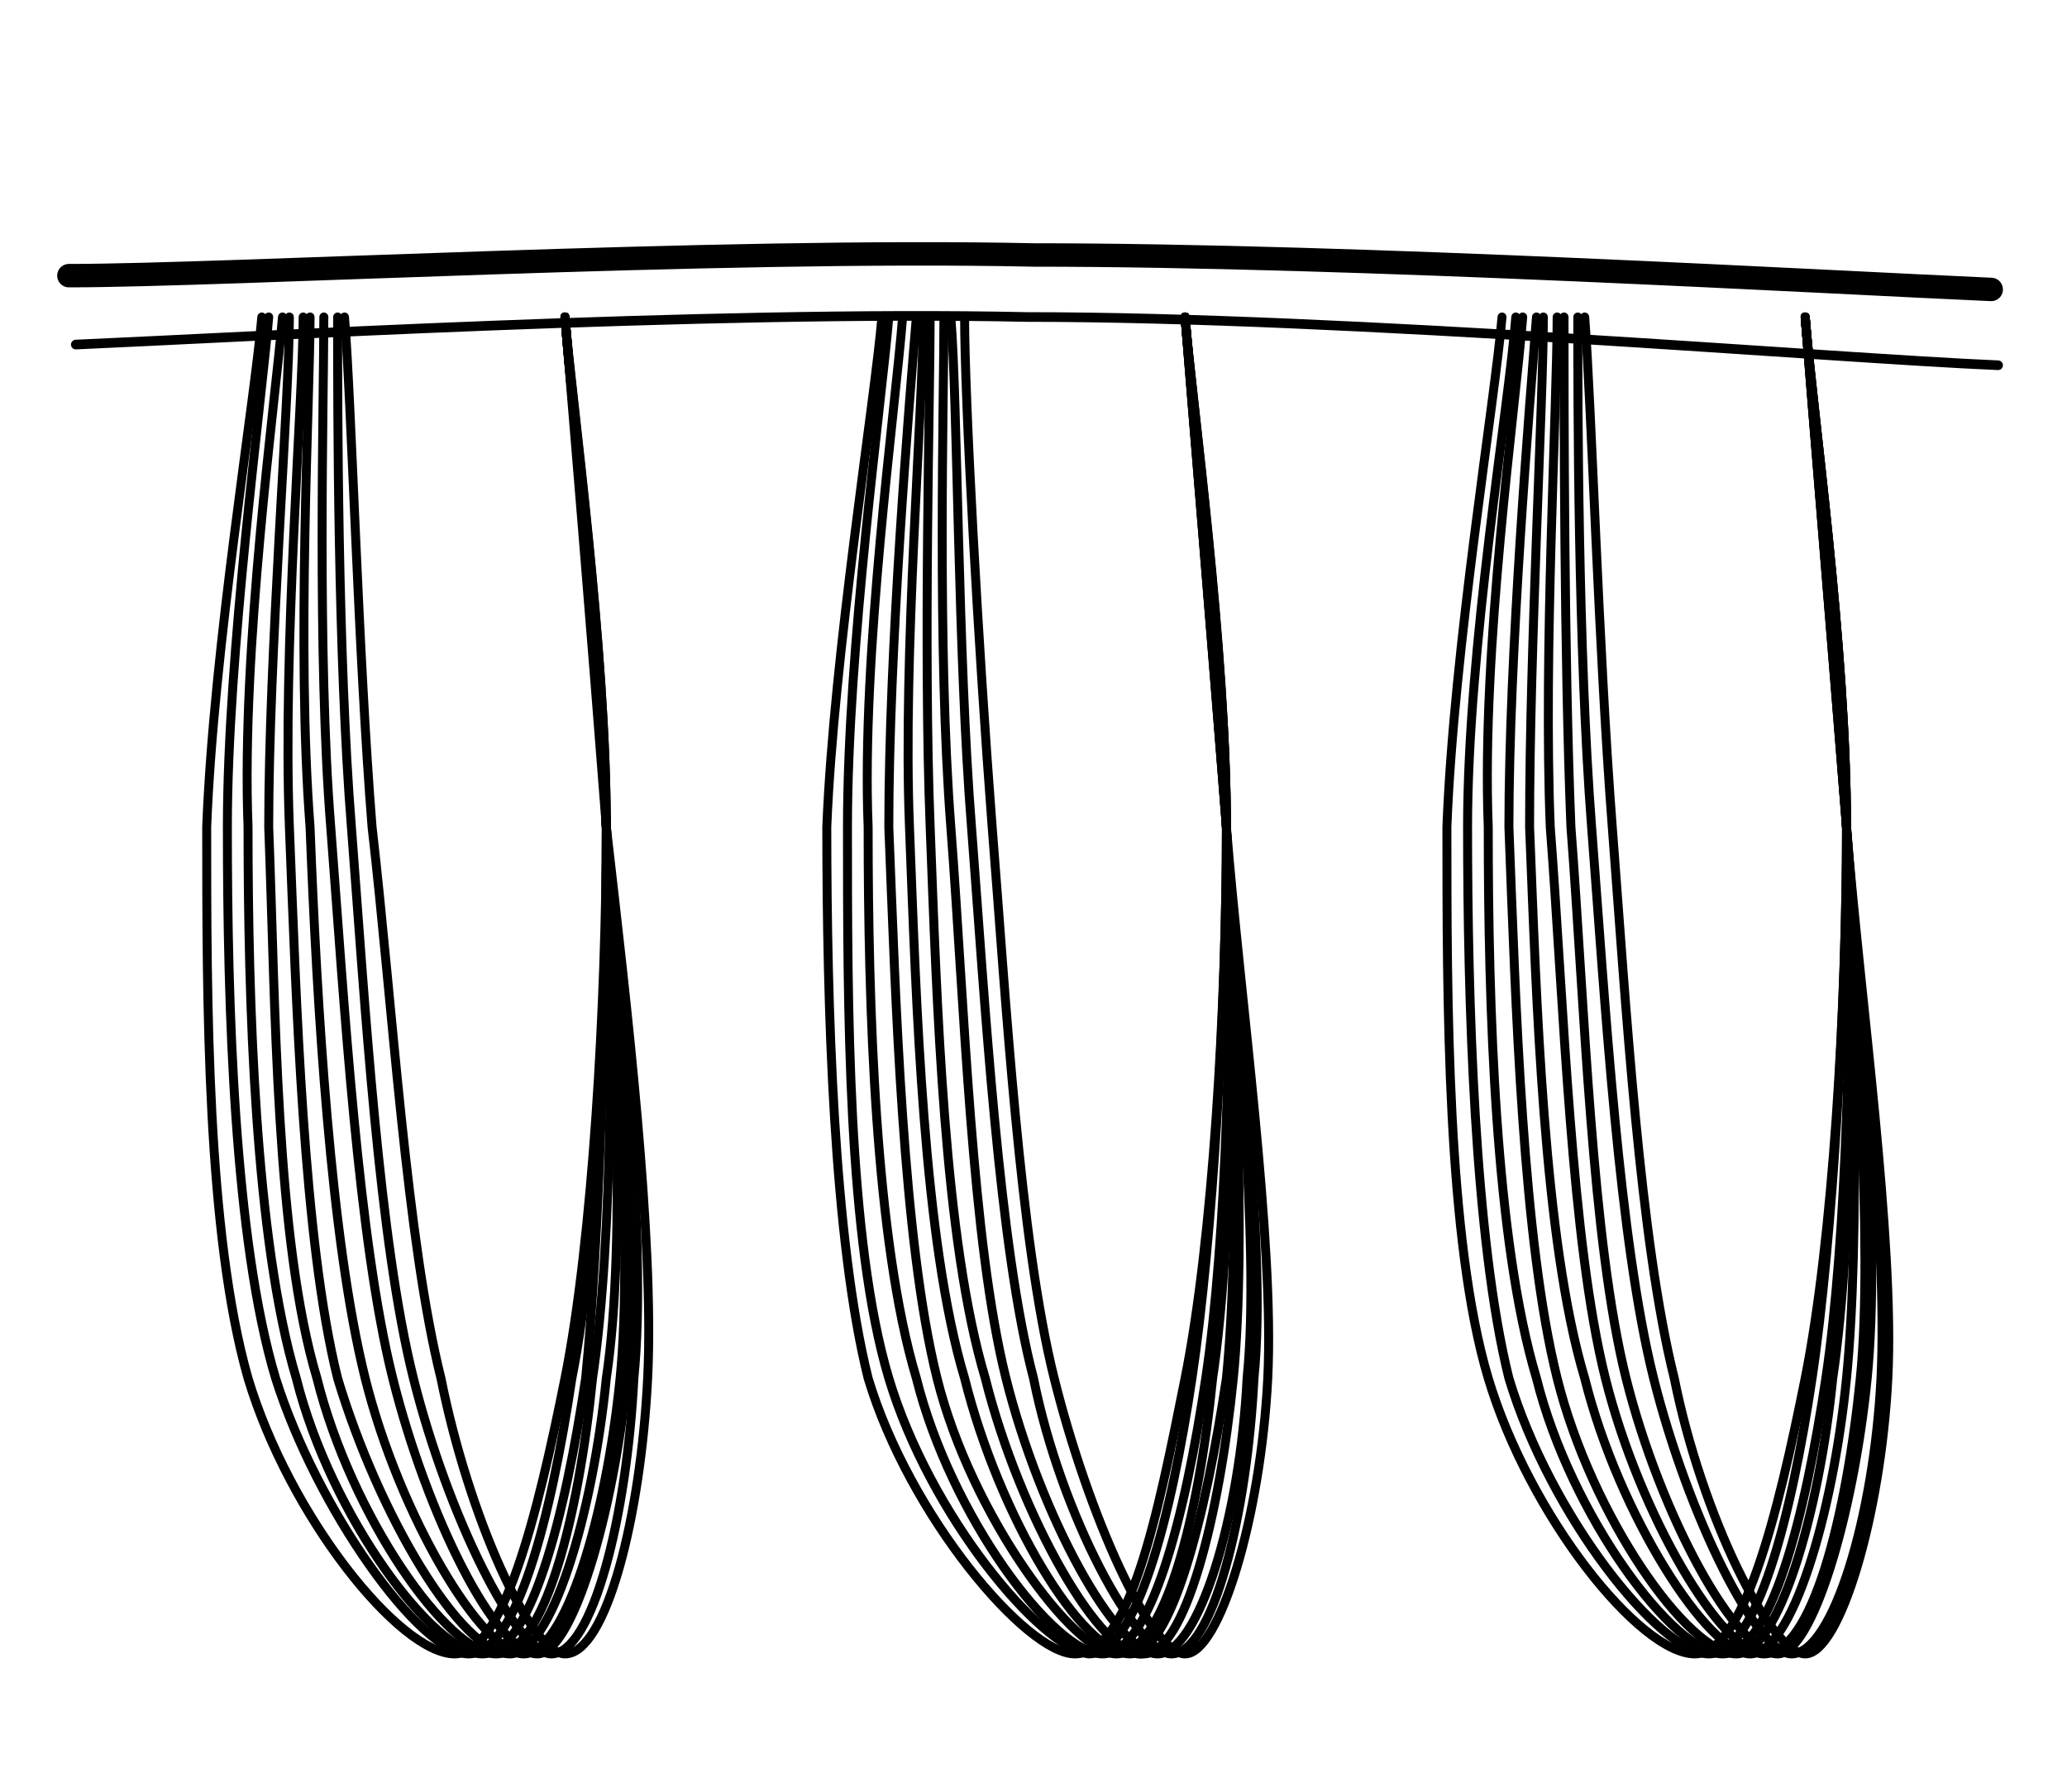
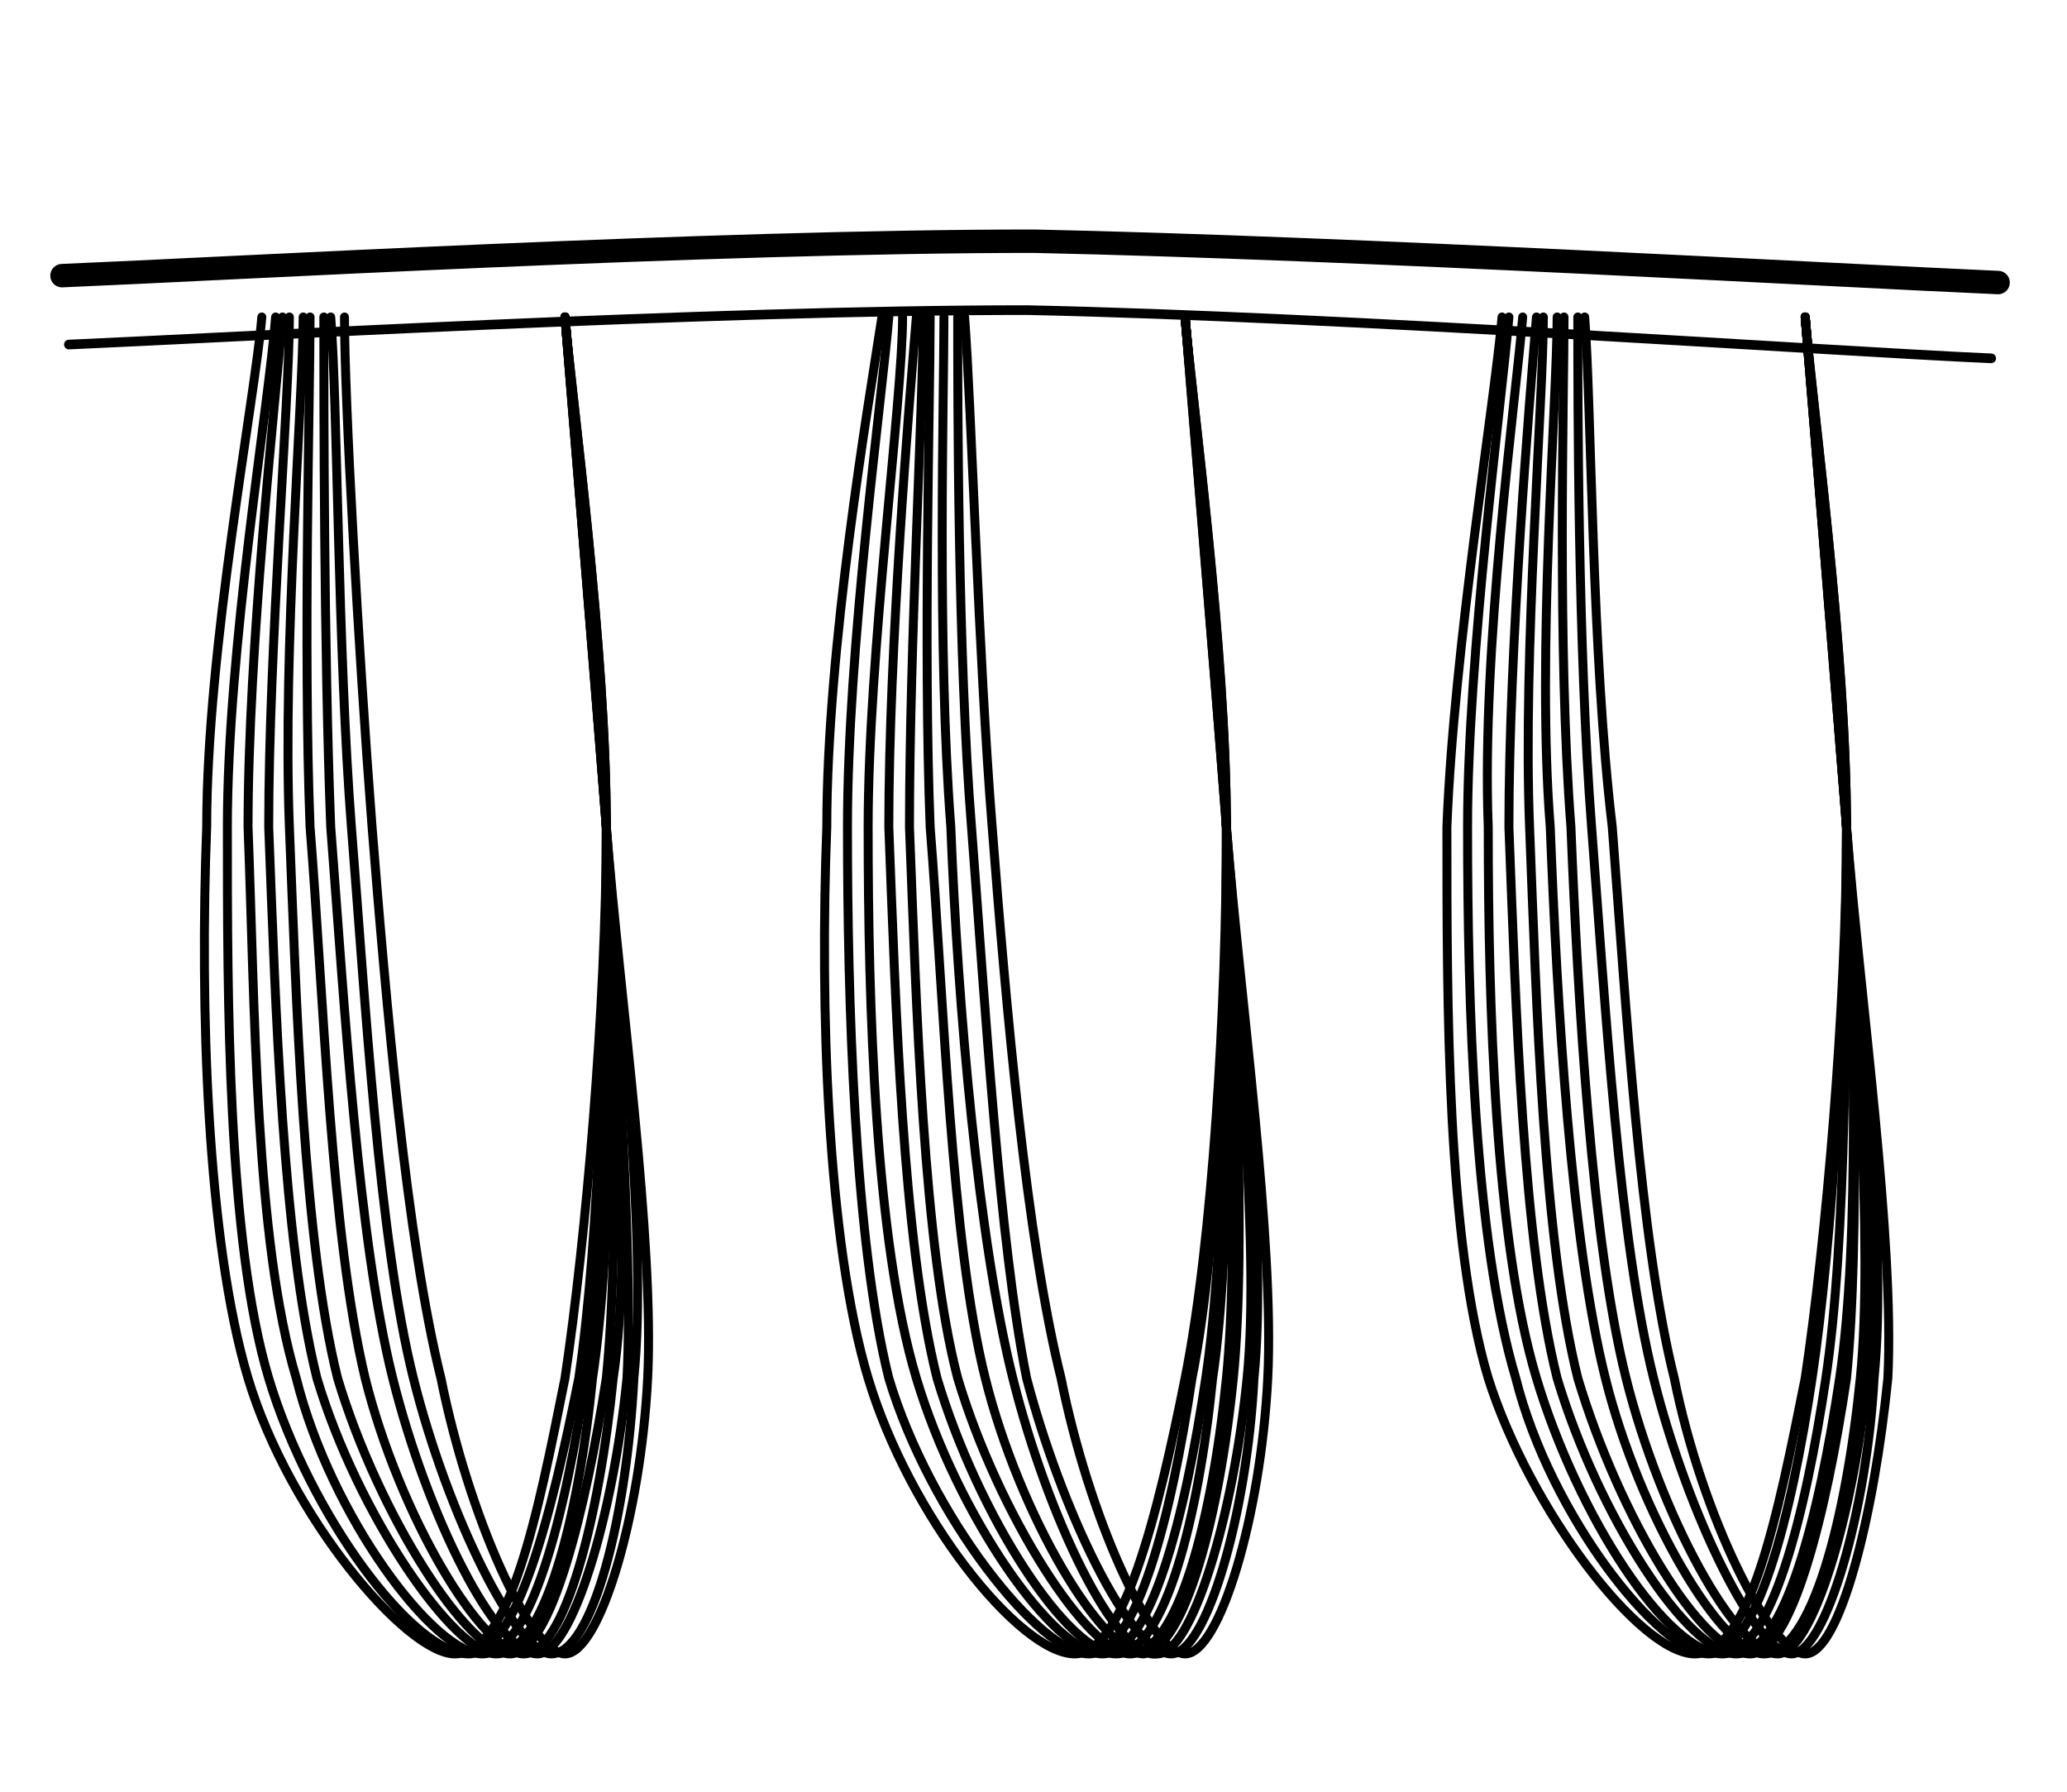
<svg xmlns="http://www.w3.org/2000/svg" viewBox="0 0 300 260" fill="none" stroke="currentColor" stroke-linecap="round" stroke-linejoin="round" aria-hidden="true" focusable="false">
-   <path d="M10 40C33 40 104 36 150 37C197 37 266 41 289 42" stroke-width="3.4" />
-   <path d="M11 50C34 49 103 45 149 46C196 46 266 52 290 53" stroke-width="1.4" />
-   <path d="M38 46C37 58 31 94 30 120C30 145 30 179 36 200C42 220 58 240 66 240C73 240 78 220 82 200C86 180 88 145 88 120C88 94 83 59 82 46" stroke-width="1.3" />
-   <path d="M39 46C38 58 33 95 33 120C33 146 34 180 40 200C46 219 61 240 68 240C75 240 80 220 83 200C87 180 88 146 88 120C88 94 83 58 82 46" stroke-width="1.3" />
-   <path d="M41 46C40 58 35 94 36 120C36 145 37 180 43 200C48 220 63 240 70 240C77 240 82 220 85 200C87 180 88 146 88 120C87 95 83 59 82 46" stroke-width="1.3" />
-   <path d="M42 46C42 58 39 95 39 120C40 146 40 180 46 200C51 220 65 240 72 240C79 240 84 220 86 200C89 180 89 146 88 120C87 95 83 59 82 46" stroke-width="1.3" />
-   <path d="M44 46C44 58 41 94 42 120C43 145 44 180 49 200C55 220 67 240 74 240C80 240 86 220 88 200C91 180 89 146 88 120C87 94 83 58 82 46" stroke-width="1.3" />
-   <path d="M45 46C45 58 43 94 45 120C46 146 48 180 53 200C58 220 70 240 76 240C82 240 88 220 90 200C92 180 89 145 88 120C87 94 83 59 82 46" stroke-width="1.3" />
-   <path d="M47 46C47 58 46 95 48 120C50 146 52 180 57 200C62 220 72 240 78 240C83 240 89 220 91 200C93 180 90 146 88 120C87 95 83 59 82 46" stroke-width="1.3" />
-   <path d="M49 46C49 59 49 95 51 120C53 146 55 180 60 200C65 220 75 240 80 240C86 240 91 220 92 200C94 180 90 145 88 120C87 94 83 59 82 46" stroke-width="1.3" />
-   <path d="M50 46C51 58 52 95 54 120C57 146 59 180 64 200C68 220 77 240 82 240C88 240 93 220 94 200C95 180 91 146 88 120C86 94 83 58 82 46" stroke-width="1.3" />
-   <path d="M128 46C127 58 121 95 120 120C120 146 121 180 126 200C132 220 149 240 156 240C164 240 168 220 172 200C176 180 178 146 178 120C178 95 173 58 172 46" stroke-width="1.3" />
-   <path d="M129 46C128 58 123 94 123 120C123 146 123 180 129 200C135 220 151 239 158 240C165 240 170 220 173 200C176 180 178 146 178 120C178 95 173 59 172 46" stroke-width="1.3" />
-   <path d="M131 46C130 59 125 95 126 120C126 146 127 180 133 200C138 220 153 240 160 240C167 240 172 220 175 200C178 180 179 146 178 120C177 95 173 58 172 46" stroke-width="1.3" />
-   <path d="M133 46C132 58 129 94 129 120C130 145 131 180 136 200C141 220 156 240 162 240C169 240 174 220 176 200C179 180 179 146 178 120C178 94 173 58 172 46" stroke-width="1.3" />
-   <path d="M134 46C134 59 131 95 132 120C133 146 134 180 140 200C145 220 157 240 164 240C170 240 175 220 178 200C180 180 179 146 178 120C177 94 173 58 172 46" stroke-width="1.3" />
-   <path d="M135 46C135 58 134 94 135 120C136 146 137 180 143 200C148 220 160 241 166 240C172 240 177 220 179 200C181 180 179 146 178 120C177 95 173 58 172 46" stroke-width="1.3" />
-   <path d="M137 46C137 58 136 94 138 120C140 146 141 180 146 200C151 220 162 240 168 240C174 240 180 220 181 200C183 180 179 146 178 120C176 94 173 58 172 46" stroke-width="1.3" />
-   <path d="M138 46C139 58 139 95 141 120C143 146 145 181 150 200C154 220 165 240 170 240C176 240 181 220 182 200C184 180 179 146 178 120C176 95 173 58 172 46" stroke-width="1.3" />
-   <path d="M140 46C140 58 142 94 144 120C146 145 148 180 153 200C158 220 167 240 172 240C177 240 183 220 184 200C185 180 180 145 178 120C176 94 173 59 172 46" stroke-width="1.3" />
-   <path d="M218 46C217 58 211 94 210 120C210 145 210 180 216 200C222 220 238 240 246 240C253 240 258 220 262 200C266 180 268 146 268 120C268 94 263 59 262 46" stroke-width="1.3" />
-   <path d="M220 46C219 59 213 94 213 120C213 145 214 180 219 200C225 220 241 240 248 240C255 240 260 220 263 200C266 180 268 145 268 120C268 94 263 59 262 46" stroke-width="1.3" />
-   <path d="M221 46C220 59 215 94 216 120C216 146 217 180 223 200C228 220 243 240 250 240C257 240 262 220 265 200C268 180 269 145 268 120C268 94 263 59 262 46" stroke-width="1.3" />
-   <path d="M223 46C222 59 219 95 219 120C220 146 221 180 226 200C231 220 245 240 252 240C258 240 264 220 266 200C269 180 269 146 268 120C267 95 263 58 262 46" stroke-width="1.3" />
-   <path d="M224 46C224 58 222 94 222 120C223 145 224 180 230 200C235 220 248 240 254 240C260 240 266 220 268 200C270 180 269 145 268 120C267 94 263 59 262 46" stroke-width="1.3" />
-   <path d="M226 46C226 59 224 95 225 120C227 146 228 180 233 200C238 220 250 240 256 240C263 240 268 220 270 200C272 180 269 146 268 120C267 94 263 58 262 46" stroke-width="1.3" />
-   <path d="M227 46C227 59 227 95 228 120C230 146 231 180 236 200C241 220 252 240 258 240C263 240 269 220 271 200C273 180 270 146 268 120C266 95 263 59 262 46" stroke-width="1.3" />
-   <path d="M229 46C229 58 229 94 231 120C233 146 235 180 240 200C245 220 255 240 260 240C266 240 272 220 273 200C274 180 270 146 268 120C266 95 263 58 262 46" stroke-width="1.3" />
-   <path d="M230 46C231 59 232 94 234 120C236 146 238 180 243 200C247 220 257 240 262 240C267 240 273 220 274 200C275 180 270 145 268 120C266 94 263 59 262 46" stroke-width="1.3" />
+   <path d="M9 40C33 39 103 35 150 35C197 36 267 40 290 41" stroke-width="3.4" />
+   <path d="M10 50C33 49 103 45 149 45C196 46 266 51 289 52" stroke-width="1.4" />
+   <path d="M38 46C37 58 30 94 30 120C29 146 30 180 36 200C42 220 59 240 66 240C74 240 78 220 82 200C85 180 88 146 88 120C88 94 83 58 82 46" stroke-width="1.3" />
+   <path d="M40 46C39 59 33 94 33 120C33 145 33 180 39 200C45 220 60 240 68 240C75 240 80 220 84 200C87 180 88 145 88 120C88 94 83 58 82 46" stroke-width="1.3" />
+   <path d="M41 46C40 58 36 94 36 120C37 146 37 180 43 200C48 220 63 240 70 240C77 240 82 220 85 200C88 180 88 146 88 120C87 94 83 58 82 46" stroke-width="1.3" />
+   <path d="M42 46C42 58 39 94 39 120C40 146 41 180 46 200C52 220 66 240 72 240C79 240 84 220 86 200C89 180 89 146 88 120C87 95 83 58 82 46" stroke-width="1.3" />
+   <path d="M44 46C44 58 41 94 42 120C43 145 44 180 49 200C55 220 68 240 74 240C80 240 85 219 88 200C90 180 89 146 88 120C87 95 83 58 82 46" stroke-width="1.3" />
+   <path d="M45 46C45 58 44 94 45 120C47 145 48 179 53 200C58 220 70 240 76 240C82 240 87 220 89 200C92 180 89 146 88 120C87 95 83 58 82 46" stroke-width="1.3" />
+   <path d="M47 46C47 58 47 94 48 120C50 146 52 180 57 200C62 220 72 240 78 240C83 240 89 220 91 200C92 180 89 145 88 120C86 94 83 59 82 46" stroke-width="1.3" />
+   <path d="M48 46C49 58 49 94 51 120C53 145 55 180 60 200C65 220 75 240 80 240C86 240 91 220 92 200C94 180 90 146 88 120C86 95 83 58 82 46" stroke-width="1.3" />
+   <path d="M50 46C50 58 52 94 54 120C56 145 59 180 64 200C68 220 77 240 82 240C87 240 93 220 94 200C95 180 90 145 88 120C86 94 83 58 82 46" stroke-width="1.3" />
+   <path d="M128 46C126 59 120 94 120 120C119 146 120 180 126 200C132 220 148 240 156 240C163 240 168 220 172 200C176 180 178 146 178 120C178 95 173 58 172 46" stroke-width="1.3" />
+   <path d="M129 46C128 58 123 94 123 120C123 145 124 180 129 200C135 220 151 240 158 240C165 240 170 220 173 200C177 180 178 146 178 120C178 94 173 58 172 46" stroke-width="1.3" />
+   <path d="M131 46C131 58 126 95 126 120C126 146 127 180 133 200C139 220 153 240 160 240C167 240 172 220 175 200C178 180 178 146 178 120C177 94 173 58 172 46" stroke-width="1.3" />
+   <path d="M133 46C132 58 129 94 129 120C130 146 131 180 136 200C142 220 155 240 162 240C169 240 174 220 176 200C179 180 178 146 178 120C177 94 173 58 172 46" stroke-width="1.3" />
+   <path d="M134 46C134 58 132 94 132 120C133 146 134 181 139 200C145 220 158 240 164 240C171 240 176 220 178 200C180 180 178 146 178 120C177 94 173 58 172 46" stroke-width="1.3" />
+   <path d="M135 46C135 59 134 94 135 120C137 145 138 180 143 200C148 220 160 240 166 240C172 239 177 220 179 200C181 180 179 145 178 120C177 94 173 58 172 46" stroke-width="1.3" />
+   <path d="M137 46C137 58 136 94 138 120C139 146 142 180 147 200C152 220 162 241 168 240C173 240 179 220 181 200C183 180 179 145 178 120C177 94 173 59 172 46" stroke-width="1.3" />
+   <path d="M139 46C139 58 139 95 141 120C143 146 145 180 149 200C154 219 164 240 170 240C175 240 181 220 182 200C184 180 180 145 178 120C176 94 173 59 172 46" stroke-width="1.3" />
+   <path d="M140 46C141 59 142 95 144 120C146 146 149 180 154 200C158 220 167 240 172 240C177 240 183 220 184 200C185 180 180 145 178 120C176 94 173 58 172 46" stroke-width="1.3" />
+   <path d="M218 46C217 58 211 94 210 120C210 146 210 180 216 200C222 219 238 240 246 240C254 240 258 220 262 200C265 180 268 146 268 120C268 94 263 59 262 46" stroke-width="1.3" />
+   <path d="M219 46C218 58 213 95 213 120C213 146 214 180 220 200C225 220 241 240 248 240C255 240 260 220 263 200C266 180 268 146 268 120C268 95 263 58 262 46" stroke-width="1.3" />
+   <path d="M221 46C220 58 215 94 216 120C216 146 217 180 223 200C229 220 242 240 250 240C257 240 262 220 265 200C268 180 268 146 268 120C267 95 263 58 262 46" stroke-width="1.3" />
+   <path d="M223 46C222 58 219 94 219 120C220 146 221 180 226 200C232 220 245 240 252 240C259 240 264 220 267 200C270 180 269 146 268 120C267 95 263 59 262 46" stroke-width="1.3" />
+   <path d="M224 46C224 58 221 95 222 120C223 146 224 180 229 200C235 220 247 240 254 240C260 240 265 220 268 200C270 180 269 146 268 120C267 95 263 58 262 46" stroke-width="1.3" />
+   <path d="M226 46C226 58 223 95 225 120C226 146 228 180 233 200C238 220 250 240 256 240C263 240 268 220 270 200C272 180 269 146 268 120C266 95 263 58 262 46" stroke-width="1.3" />
+   <path d="M227 46C227 58 226 94 228 120C229 145 231 180 236 200C241 220 252 240 258 240C263 240 269 220 271 200C273 180 269 146 268 120C266 95 263 58 262 46" stroke-width="1.3" />
+   <path d="M229 46C229 58 229 94 231 120C233 146 235 180 240 200C245 220 255 240 260 240C265 240 271 219 272 200C274 180 270 146 268 120C267 95 263 58 262 46" stroke-width="1.3" />
+   <path d="M230 46C231 59 231 95 234 120C236 146 238 180 243 200C247 220 257 240 262 240C267 240 272 220 274 200C275 180 270 145 268 120C266 94 263 58 262 46" stroke-width="1.3" />
</svg>
